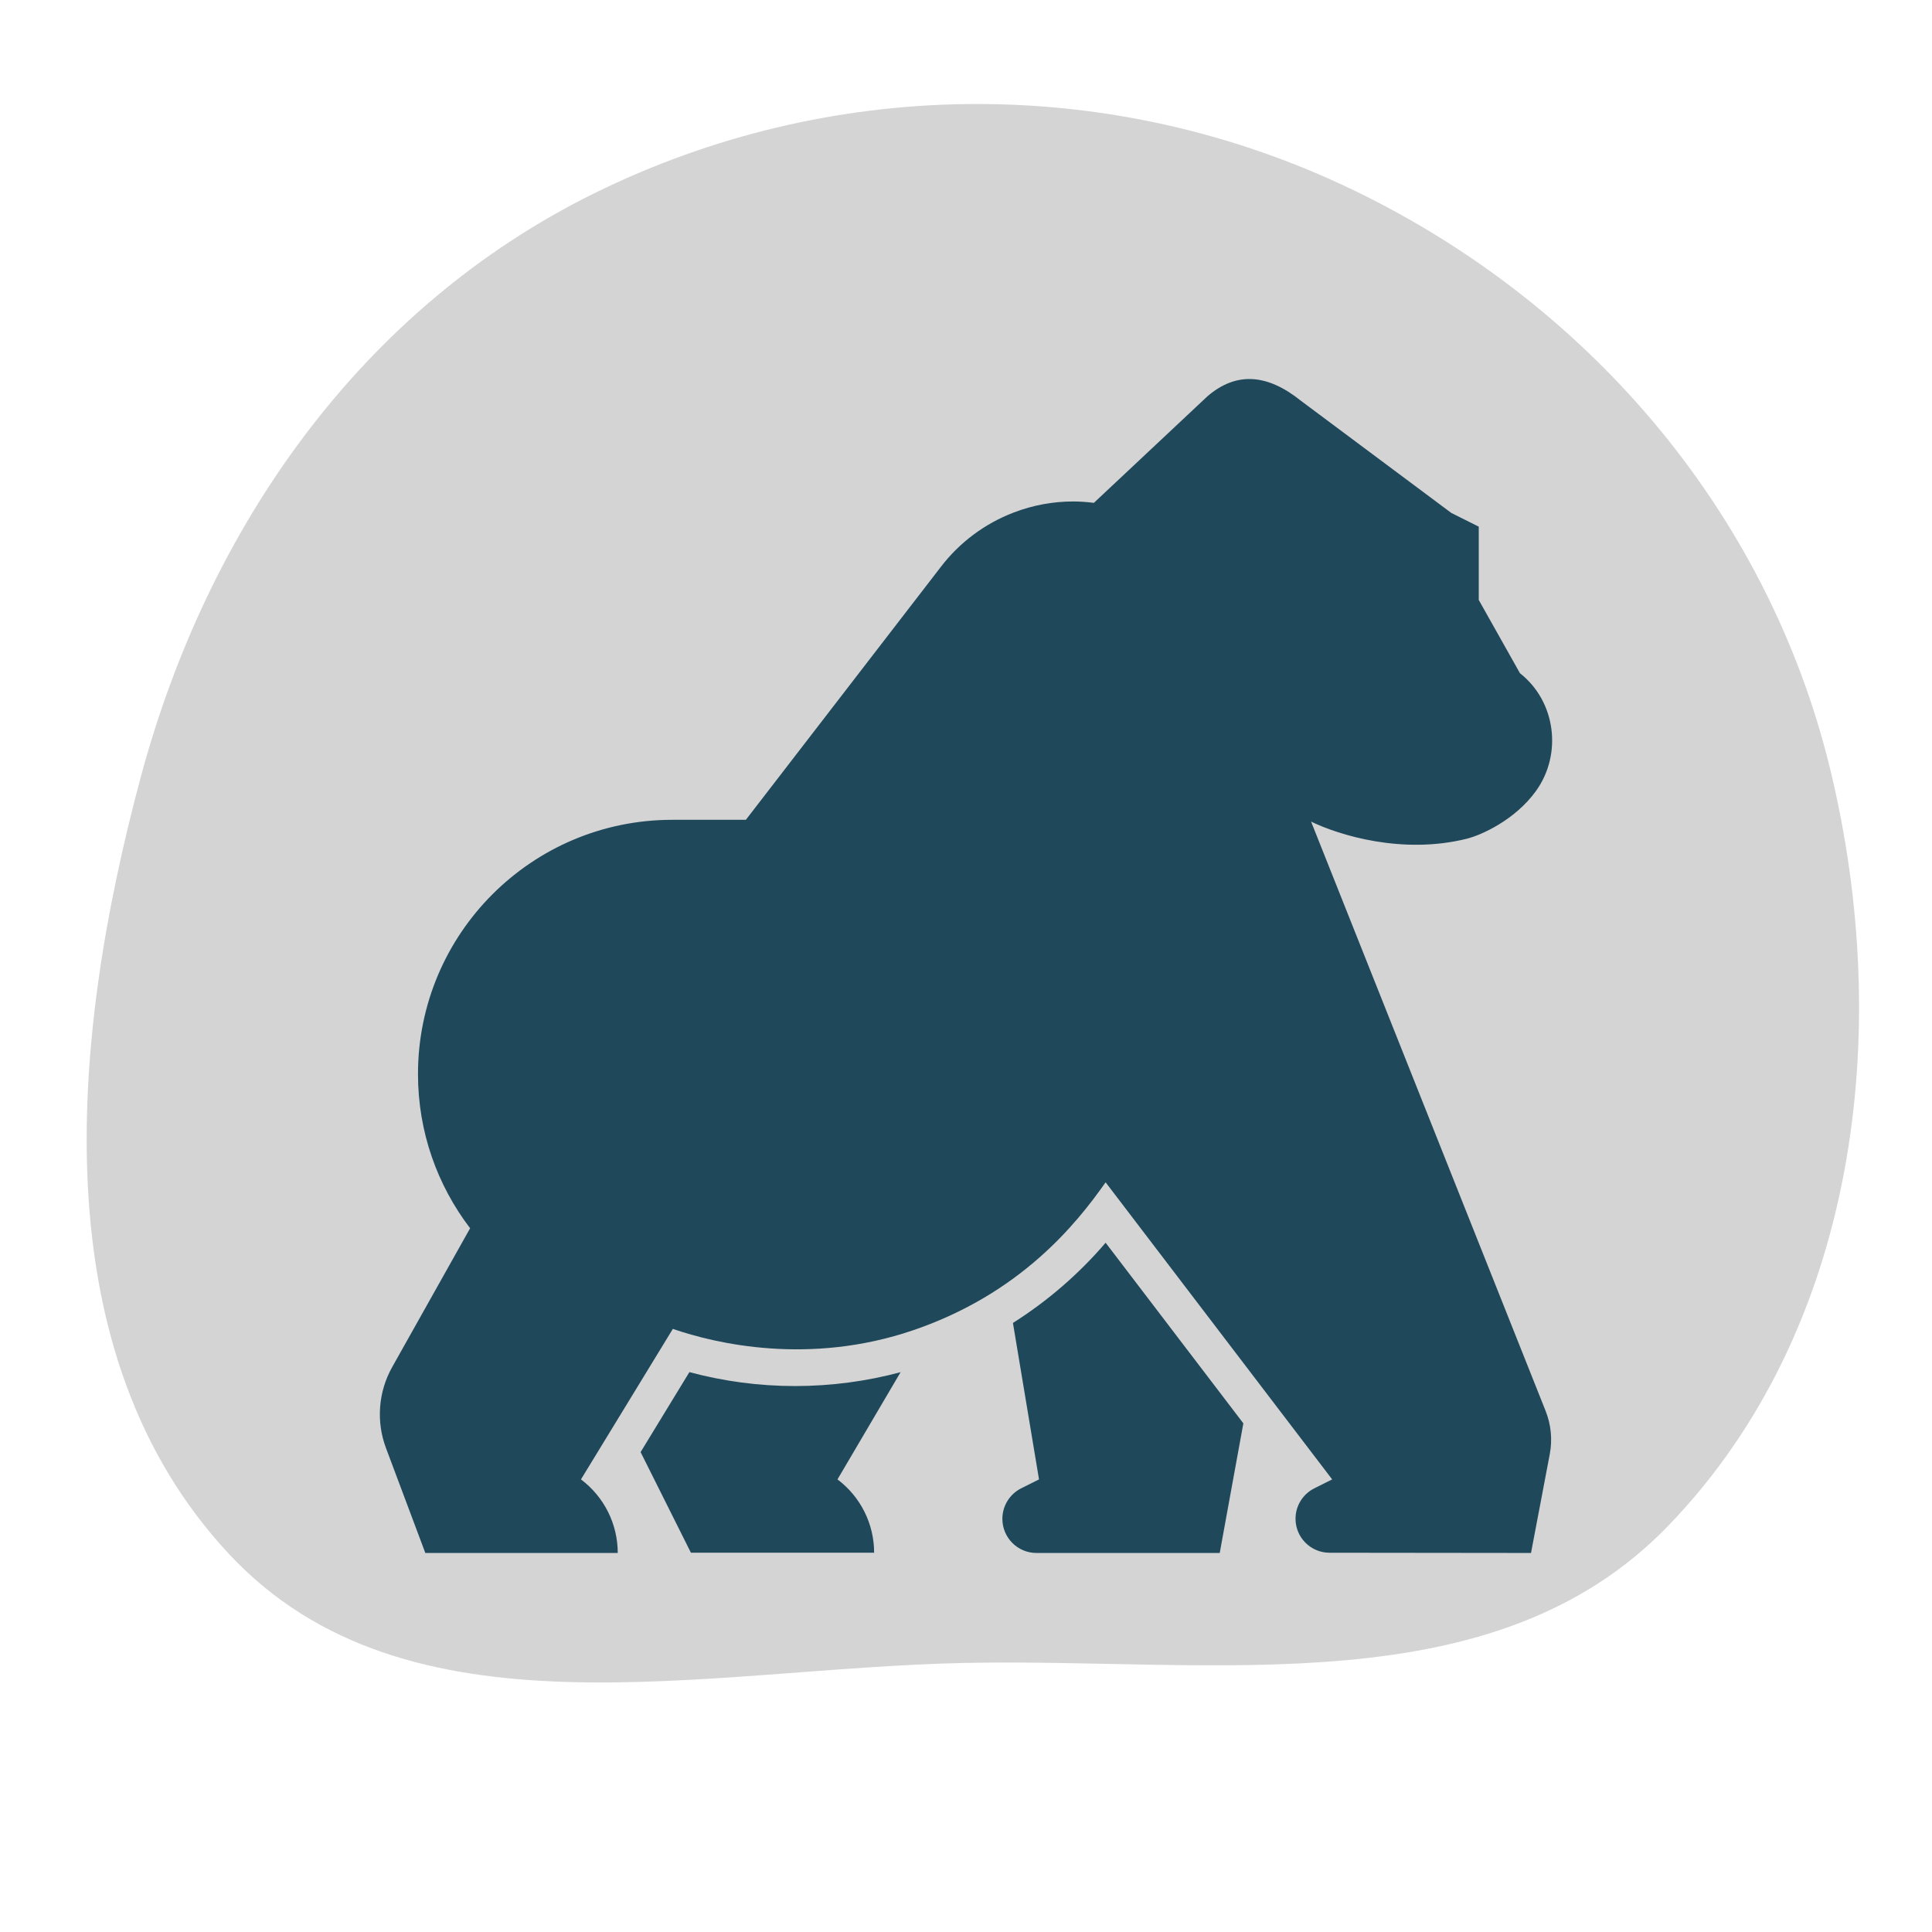
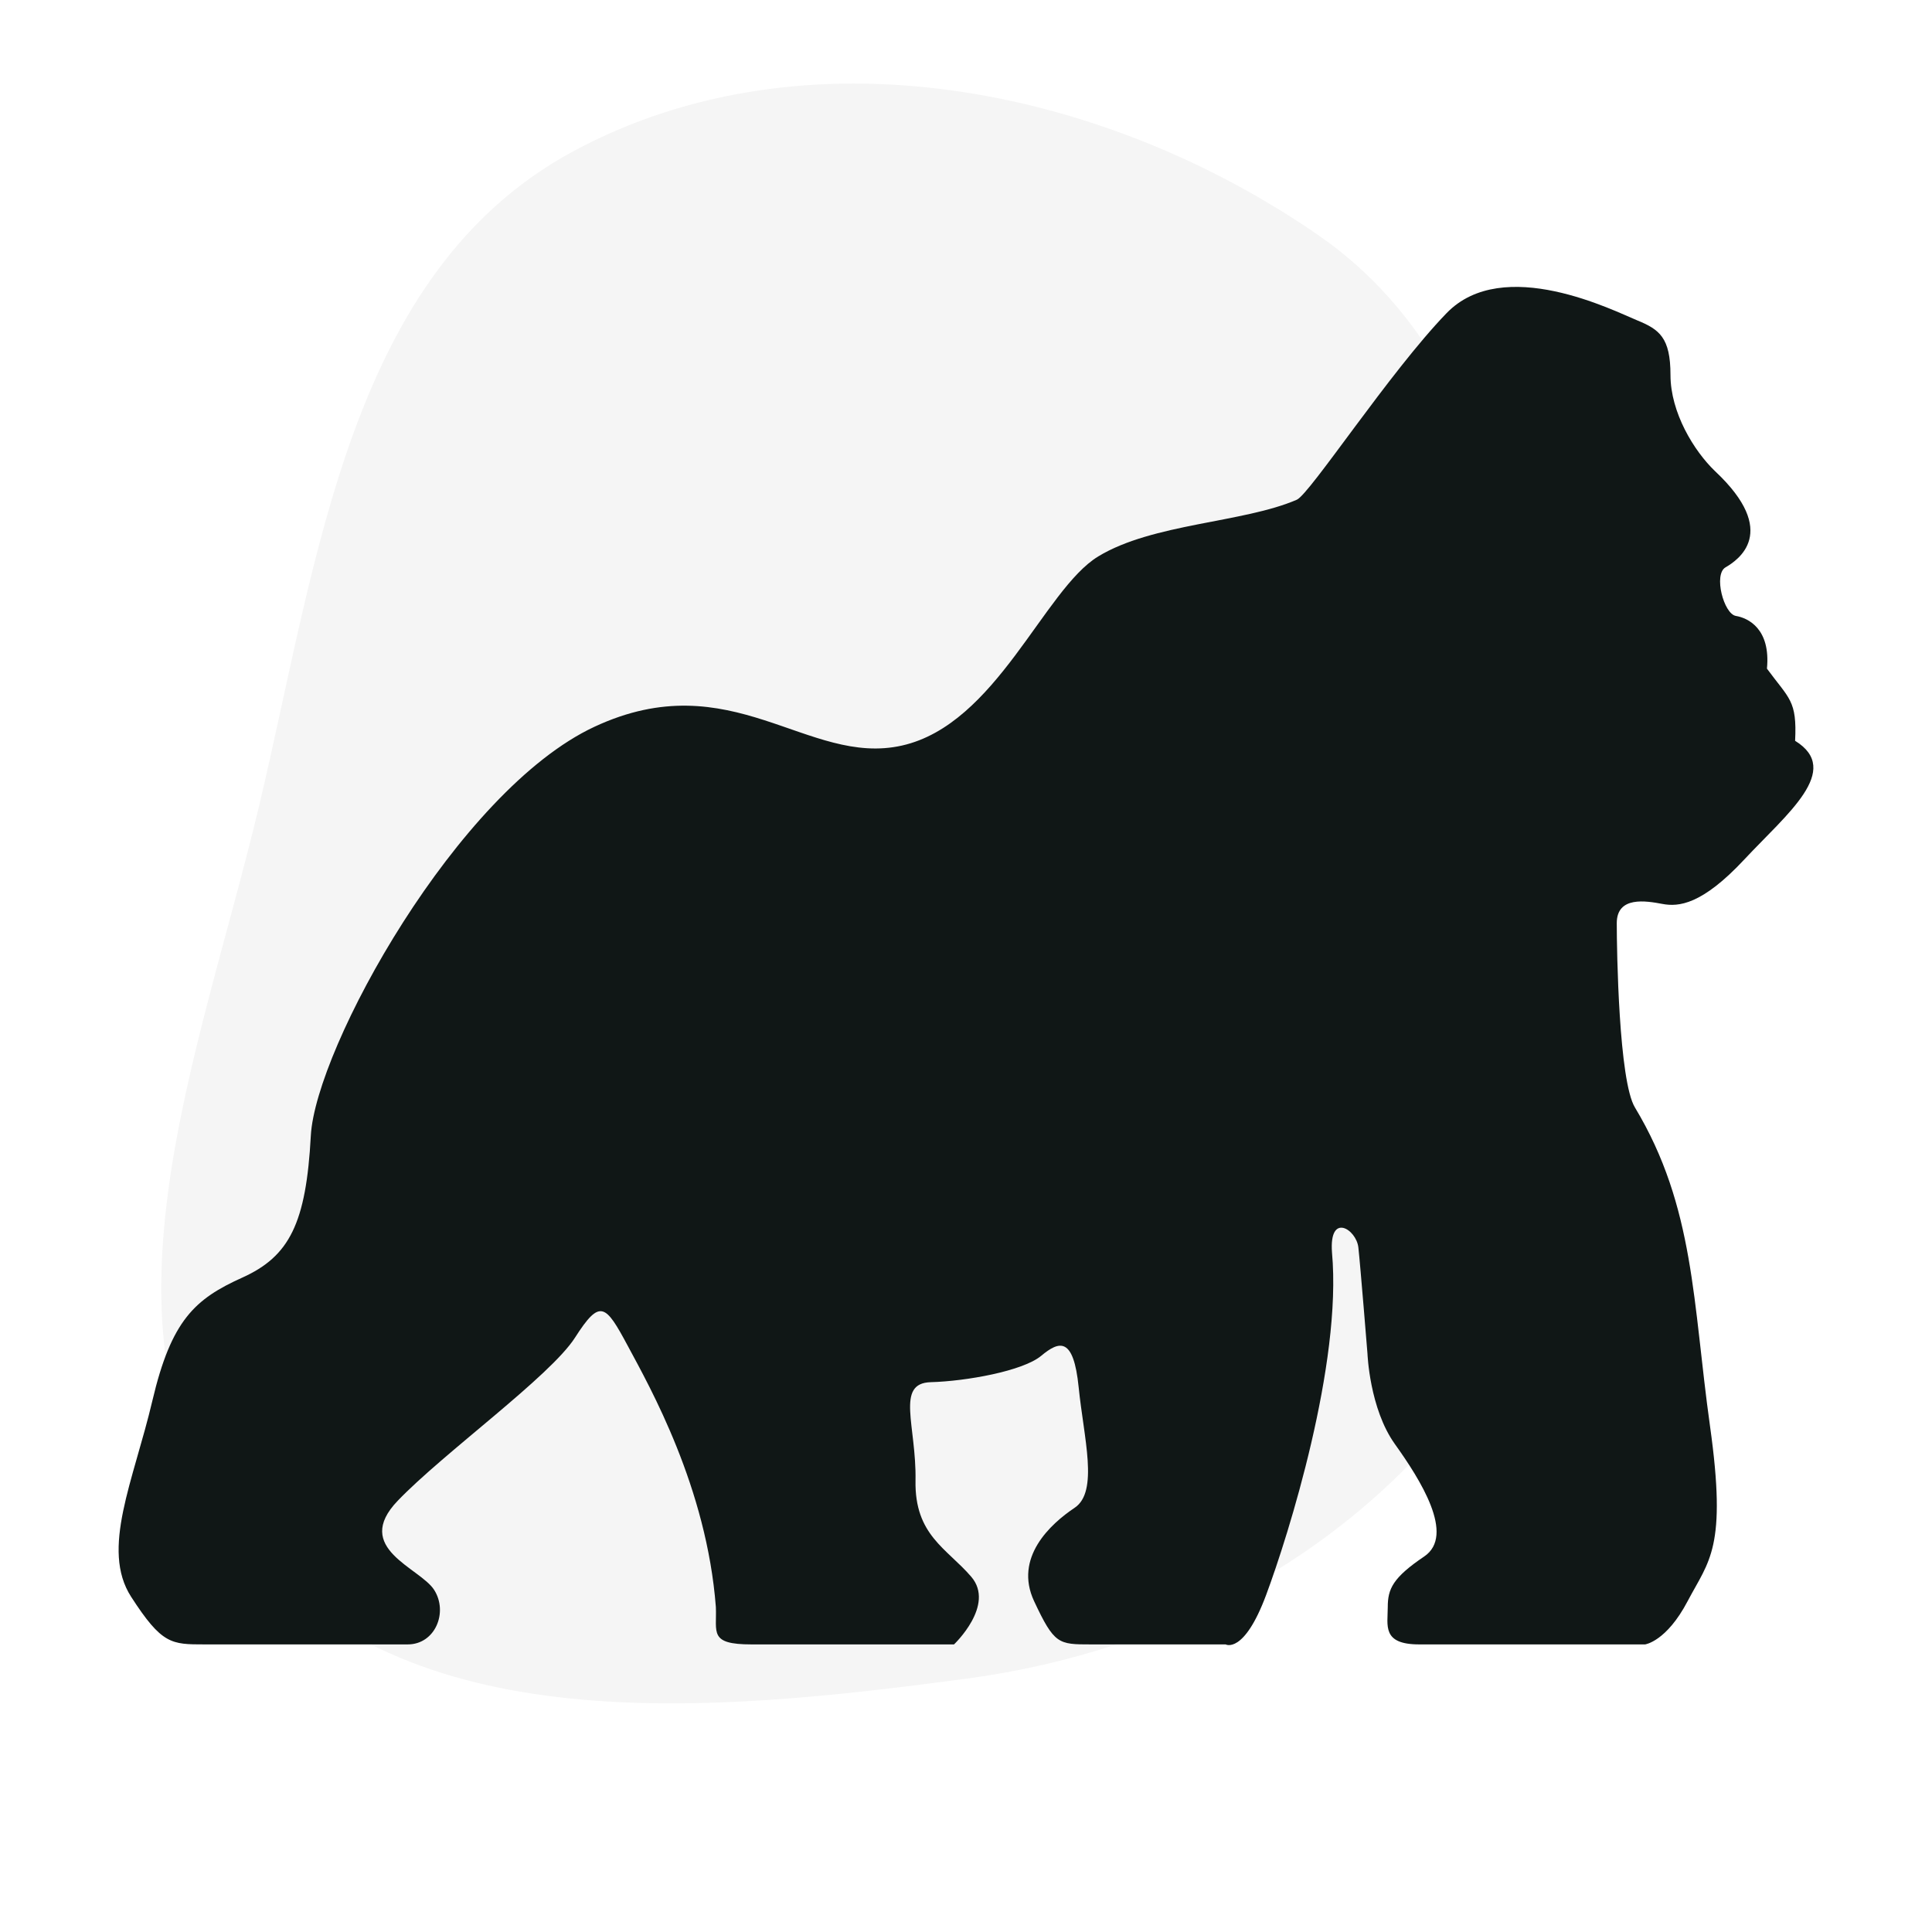
- <svg xmlns="http://www.w3.org/2000/svg" fill="#20485B" version="1.1" id="Layer_1" width="800px" height="800px" viewBox="-79.36 -79.36 414.72 414.72" enable-background="new 0 0 256 256" xml:space="preserve" stroke="#20485B" stroke-width="0.003">
-   <g id="SVGRepo_bgCarrier" stroke-width="0" transform="translate(0,0), scale(1)">
-     <path transform="translate(-79.36, -79.36), scale(12.96)" d="M16,27.543C20.155,27.462,24.742,28.262,27.629,25.274C30.755,22.04,31.374,17.104,30.312,12.733C29.268,8.438,26.238,4.926,22.231,3.061C18.29,1.227,13.736,1.281,9.838,3.204C5.986,5.104,3.442,8.731,2.329,12.88C1.153,17.263,0.696,22.417,3.791,25.737C6.742,28.902,11.672,27.627,16,27.543" fill="#d4d4d4" strokewidth="0" />
+ <svg xmlns="http://www.w3.org/2000/svg" fill="#101716" height="100px" width="100px" version="1.1" id="Capa_1" viewBox="-18.36 -18.36 299.03 299.03" xml:space="preserve" stroke="#101716" stroke-width="0.003">
+   <g id="SVGRepo_bgCarrier" stroke-width="0">
+     <path transform="translate(-18.36, -18.36), scale(9.344687)" d="M16,27.805C19.439,27.346,22.554,25.656,24.541,22.811C26.375,20.184,26.259,16.934,25.805,13.762C25.275,10.068,24.902,6.012,21.831,3.892C18.25,1.419,13.332,0.441,9.5,2.503C5.791,4.5,5.269,9.23,4.296,13.329C3.307,17.498,1.339,22.212,4.032,25.544C6.718,28.865,11.766,28.369,16,27.805" fill="#f5f5f5" strokewidth="0" />
  </g>
-   <g id="SVGRepo_tracerCarrier" stroke-linecap="round" stroke-linejoin="round" stroke="#CCCCCC" stroke-width="8.192" />
+   <g id="SVGRepo_tracerCarrier" stroke-linecap="round" stroke-linejoin="round" stroke="#CCCCCC" stroke-width="1.574" />
  <g id="SVGRepo_iconCarrier">
-     <path d="M157.971,187.403l29.566,38.77L182.465,254h-39.327c-4.048,0-7.33-3.282-7.33-7.33c0-2.777,1.568-5.314,4.052-6.556 l3.814-1.906l-5.598-33.587C145.541,199.897,152.251,194.086,157.971,187.403z M68.623,215.179L58.15,232.344l10.798,21.595h39.33 c0-6.19-2.914-12.018-7.866-15.732l13.545-23.016c-7.238,1.937-14.838,2.977-22.68,2.977 C83.588,218.168,75.968,217.146,68.623,215.179z M202.075,97.004L202.075,97.004c5.924,2.878,19.603,7.154,33.486,3.66 c2.98-0.75,10.289-3.962,14.807-10.26c5.685-7.924,4.221-19.228-3.453-25.248l-8.849-15.732V33.691l-5.899-2.95L199.881,6.661 c-7.063-5.664-13.732-6.379-20.044-0.964l-24.387,22.886c-1.464-0.184-2.941-0.299-4.43-0.299c-4.267,0-8.603,0.767-12.822,2.389 c-6.155,2.36-11.534,6.371-15.545,11.583L80.746,96.619c0,0-14.782,0-15.797,0c-30.146,0-54.584,24.438-54.584,54.584 c0,12.447,4.175,23.911,11.19,33.09L4.829,214.088c-2.989,5.319-3.471,11.681-1.337,17.384l8.446,22.526h41.306v-0.059 c-0.02-6.194-2.94-12.015-7.896-15.732l19.724-32.31c9.22,3.181,29.313,7.897,51.619,0.28c22.905-7.821,34.909-22.663,41.278-31.744 l48.632,63.774l-3.835,1.917c-2.468,1.239-4.031,3.766-4.031,6.529c0,4.021,3.264,7.286,7.286,7.296l43.263,0.049l4.022-21.179 c0.6-3.156,0.285-6.401-0.914-9.38L202.075,97.004z" />
+     <path d="M259.483,96.3c0.312-6.277-0.907-6.465-4.359-11.17c0.596-6.163-2.919-7.843-4.802-8.157 c-1.881-0.307-3.495-6.423-1.613-7.519c1.885-1.094,8.465-5.424-1.6-14.871c-3.289-3.144-6.916-9.1-6.916-14.9 c0-5.802-1.727-7.061-5.183-8.472c-3.448-1.405-20.7-10.191-29.48-1.094c-8.79,9.088-21.15,27.987-23.173,28.869 c-8.258,3.579-22.32,3.652-30.738,8.778c-8.417,5.119-15.739,25.987-30.377,29.271c-14.636,3.299-26.35-12.805-47.575-2.917 c-21.227,9.881-43.188,49.767-43.919,63.31c-0.728,13.541-3.293,18.66-10.608,21.958c-7.326,3.299-10.981,6.583-13.911,19.031 c-2.925,12.442-8.044,23.011-3.29,30.375c4.755,7.365,6.219,7.365,11.342,7.365c5.123,0,31.469,0,31.469,0 c4.246,0,6.287-4.975,4.089-8.434c-2.196-3.448-12.707-6.431-5.646-13.794c7.058-7.374,23.608-19.26,27.445-25.254 c3.883-6.066,4.708-5.176,8.159,1.257c3.452,6.428,12.232,21.947,13.644,40.459c0.158,3.926-1.094,5.766,5.49,5.766 c6.587,0,31.368,0,31.368,0s6.431-6.078,2.668-10.471c-3.768-4.394-8.785-6.432-8.626-14.9c0.153-8.473-3.14-15.056,2.353-15.216 c5.491-0.149,14.271-1.726,17.094-4.078c2.819-2.353,5.017-2.98,5.805,4.868c0.786,7.84,3.138,16.149-0.629,18.656 c-3.764,2.515-9.406,7.715-6.275,14.435c3.141,6.706,3.768,6.706,8.785,6.706c5.022,0,20.864,0,20.864,0s2.823,1.6,6.27-7.651 c3.451-9.251,11.761-35.755,10.195-53.008c-0.47-6.278,3.764-3.608,4.081-0.782c0.312,2.823,1.412,16.462,1.412,16.462 s0.315,8.473,4.232,13.959c3.923,5.486,9.41,14.118,4.551,17.407c-4.867,3.292-5.645,5.02-5.645,7.839 c0,2.827-0.94,5.774,4.858,5.774c5.804,0,34.976,0,34.976,0s3.296-0.432,6.586-6.706c3.297-6.27,6.12-8.158,3.452-27.125 c-2.664-18.988-2.352-33.88-11.603-49.256c-2.512-4.076-2.824-24.301-2.824-28.543c0-4.238,4.547-3.448,7.052-2.981 c2.512,0.475,6.122,0.163,12.708-6.898C258.225,107.592,266.853,100.848,259.483,96.3z" />
  </g>
</svg>
